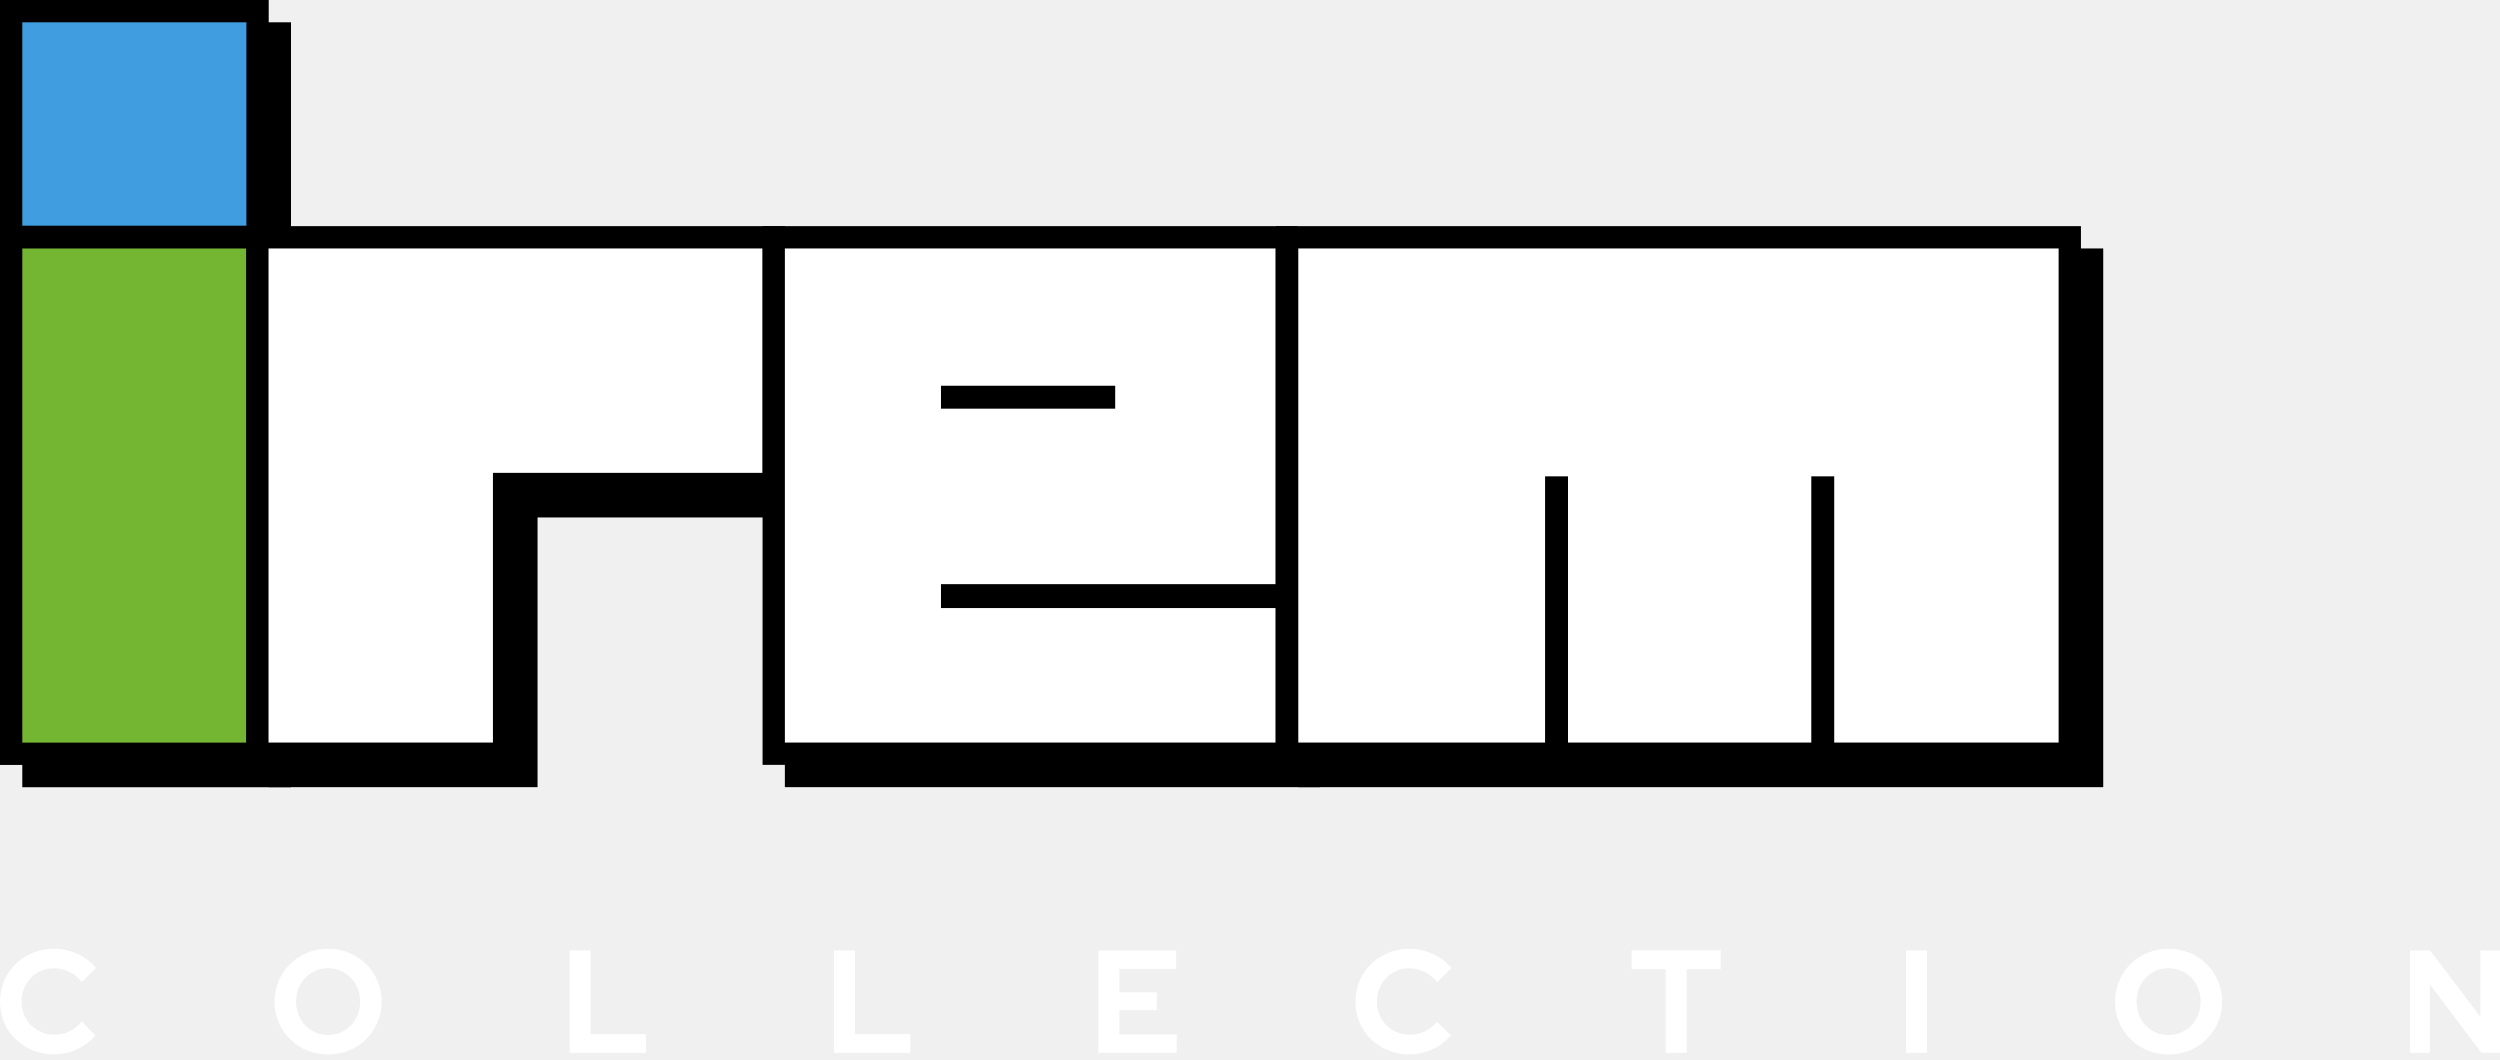
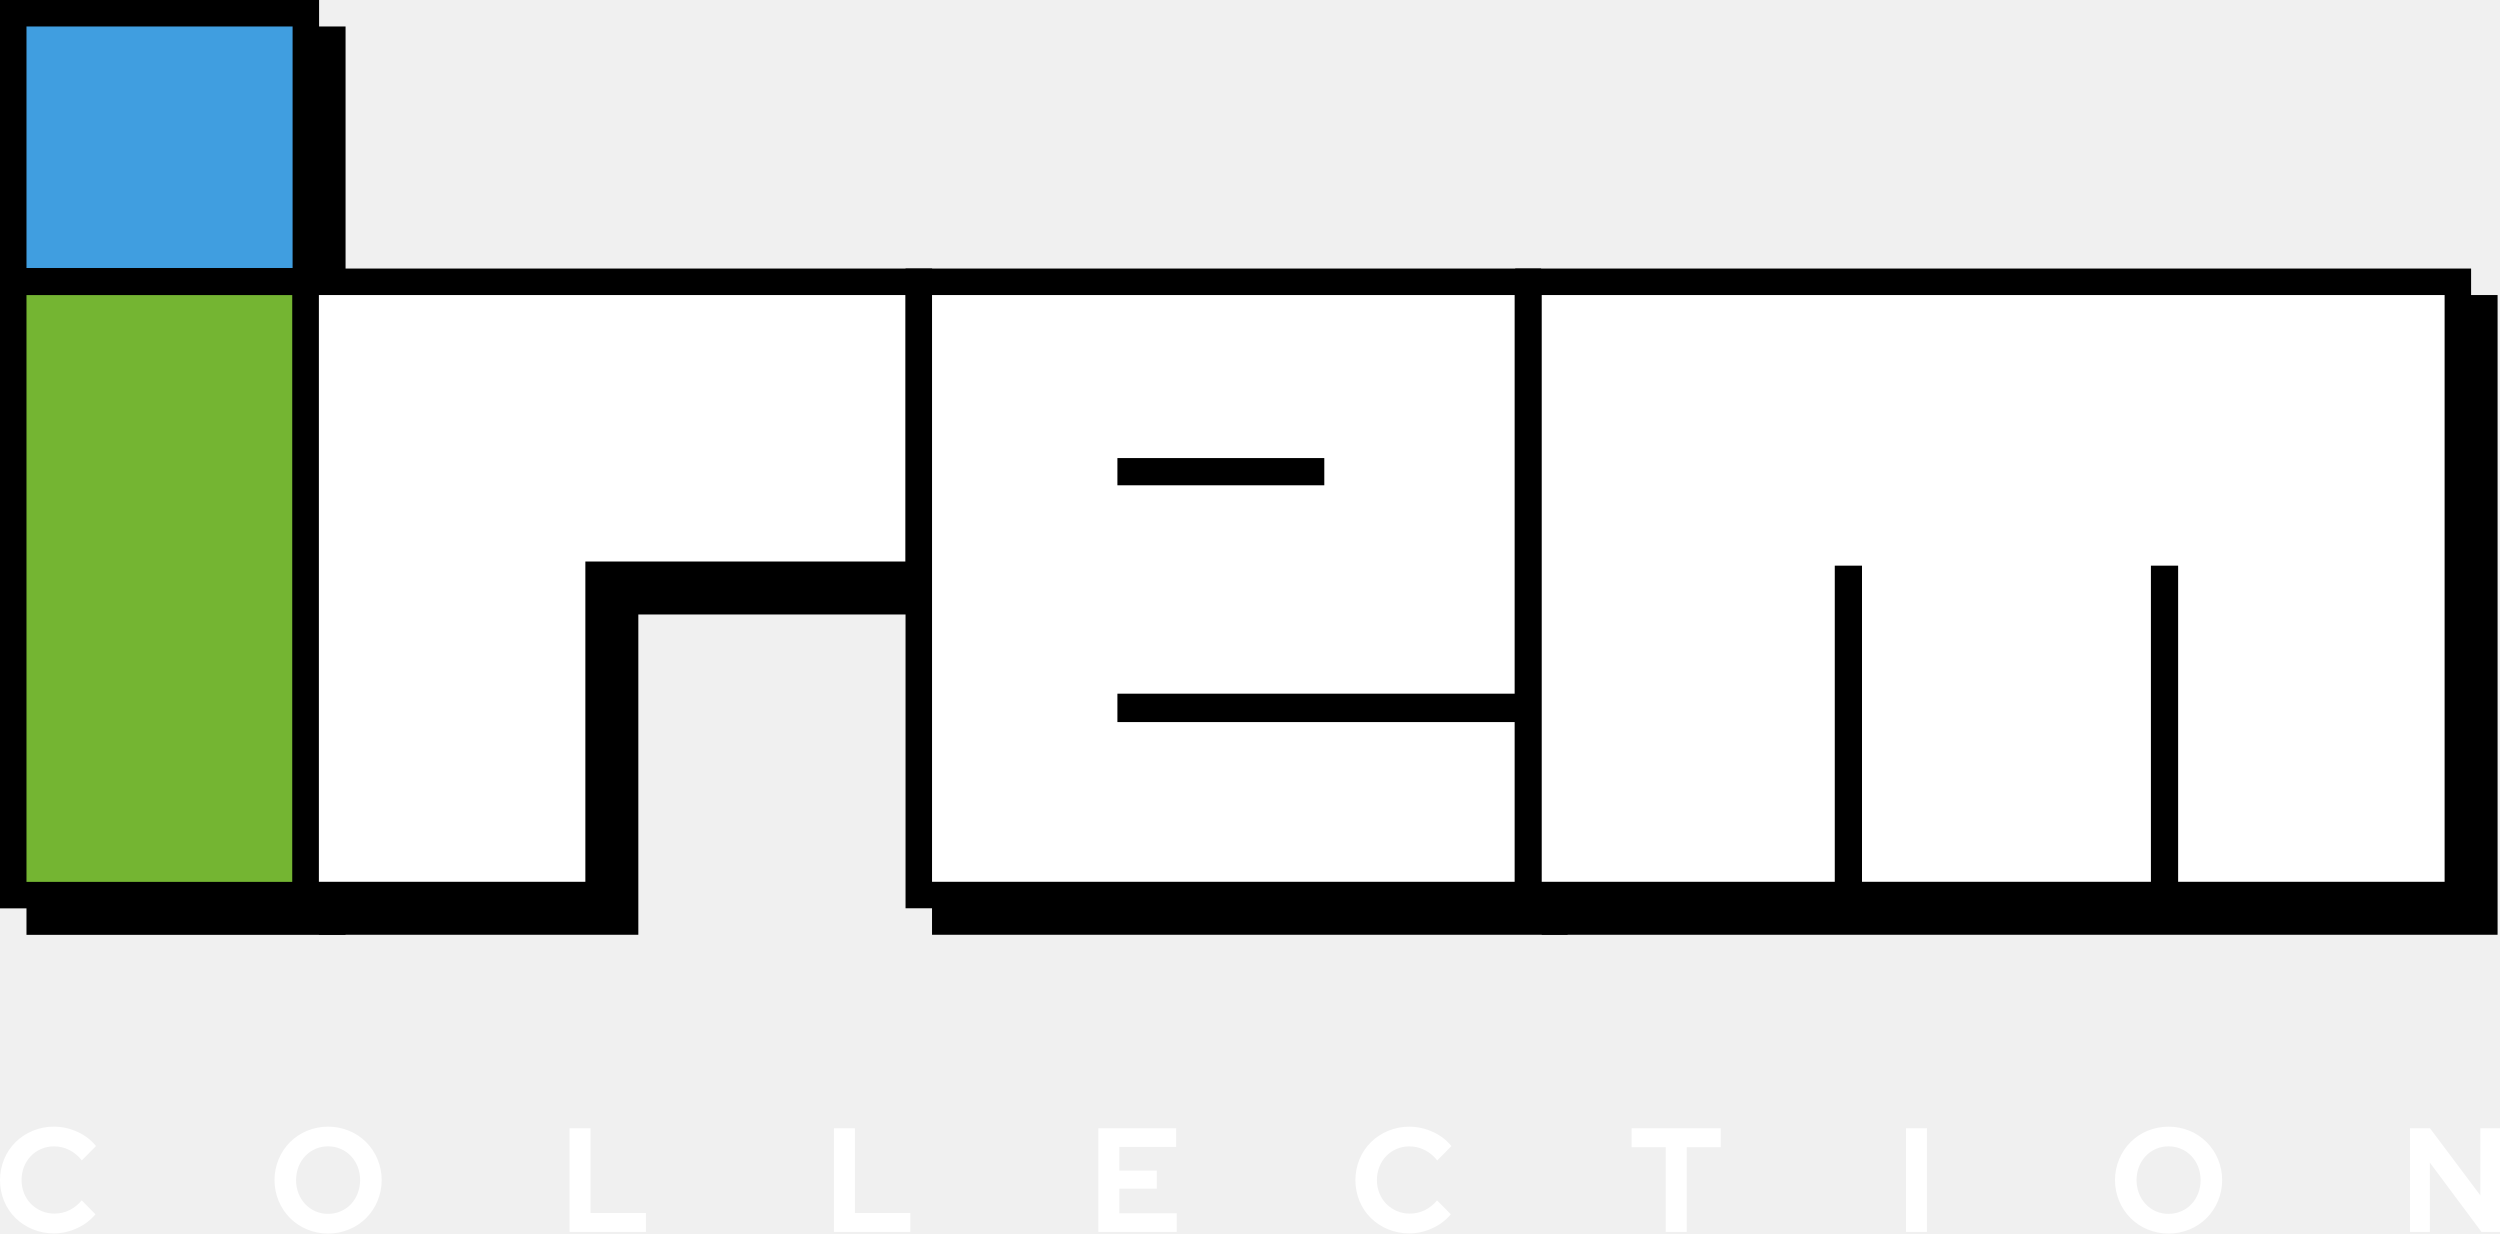
- <svg xmlns="http://www.w3.org/2000/svg" width="361" height="153" viewBox="0 0 361 153" fill="none">
+ <svg xmlns="http://www.w3.org/2000/svg" width="304" height="150" viewBox="0 0 304 150" fill="none">
  <path d="M40.41 4.831H4.831V37.421H40.41V4.831Z" fill="black" />
  <path fill-rule="evenodd" clip-rule="evenodd" d="M3.22 3.22H42.02V39.032H3.22V3.22ZM6.441 6.441V35.811H38.8V6.441H6.441Z" fill="black" />
  <path d="M40.41 37.492H4.831V112.067H40.41V37.492Z" fill="black" />
  <path fill-rule="evenodd" clip-rule="evenodd" d="M3.22 35.882H42.02V113.677H3.22V35.882ZM6.441 39.103V110.457H38.8V39.103H6.441Z" fill="black" />
  <path d="M40.386 37.487V73.111V112.057H76.011V73.111H114.956V37.487H76.011H40.386Z" fill="black" />
-   <path fill-rule="evenodd" clip-rule="evenodd" d="M38.776 35.877H116.566V74.721H77.621V113.667H38.776V35.877ZM41.996 39.097V110.446H74.401V71.501H113.346V39.097H41.996Z" fill="black" />
-   <path d="M114.945 37.487V112.057H189.011V89.414H140.707V89.182H189.011V37.487H114.945ZM140.707 60.532H162.645V60.621H140.707V60.532Z" fill="black" />
+   <path fill-rule="evenodd" clip-rule="evenodd" d="M38.776 35.877H116.566V74.721H77.621V113.667H38.776V35.877ZM41.996 39.097V110.446H74.4V71.501H113.346V39.097H41.996Z" fill="black" />
+   <path d="M114.945 37.487V112.057H189.012V89.414H140.707V89.182H189.012V37.487H114.945ZM140.707 60.532H162.645V60.621H140.707V60.532Z" fill="black" />
  <path fill-rule="evenodd" clip-rule="evenodd" d="M113.334 35.877H190.622V113.667H113.334V35.877ZM187.401 91.024H139.097V87.572H187.401V39.097H116.555V110.446H187.401V91.024ZM139.097 58.922H164.255V62.231H139.097V58.922Z" fill="black" />
  <path d="M189.083 37.487V112.057H227.94V73.614H228.029V112.057H266.382V73.614H266.471V112.057H302.096V37.487H189.083Z" fill="black" />
-   <path fill-rule="evenodd" clip-rule="evenodd" d="M187.473 35.877H303.706V113.667H187.473V35.877ZM229.639 110.446H264.772V72.004H268.081V110.446H300.486V39.097H190.694V110.446H226.33V72.004H229.639V110.446Z" fill="black" />
+   <path fill-rule="evenodd" clip-rule="evenodd" d="M187.474 35.877H303.706V113.667H187.474V35.877ZM229.639 110.446H264.772V72.004H268.082V110.446H300.486V39.097H190.694V110.446H226.33V72.004H229.639V110.446Z" fill="black" />
  <path d="M37.19 1.61H1.61V34.201H37.19V1.61Z" fill="#409EE0" />
  <path fill-rule="evenodd" clip-rule="evenodd" d="M0 0H38.8V35.811H0V0ZM3.22 3.22V32.591H35.58V3.22H3.22Z" fill="black" />
  <path d="M37.19 34.272H1.61V108.847H37.19V34.272Z" fill="#74B532" />
  <path fill-rule="evenodd" clip-rule="evenodd" d="M0 32.662H38.8V110.457H0V32.662ZM3.22 35.882V107.237H35.58V35.882H3.22Z" fill="black" />
  <path d="M37.166 34.266V69.891V108.836H72.791V69.891H111.736V34.266H72.791H37.166Z" fill="white" />
  <path fill-rule="evenodd" clip-rule="evenodd" d="M35.556 32.656H113.346V71.501H74.4V110.446H35.556V32.656ZM38.776 35.877V107.226H71.18V68.281H110.126V35.877H38.776Z" fill="black" />
  <path d="M111.725 34.266V108.836H185.791V86.194H137.487V85.962H185.791V34.266H111.725ZM137.487 57.312H159.425V57.401H137.487V57.312Z" fill="white" />
-   <path fill-rule="evenodd" clip-rule="evenodd" d="M110.115 32.656H187.402V110.446H110.115V32.656ZM184.181 87.804H135.877V84.352H184.181V35.877H113.335V107.226H184.181V87.804ZM135.877 55.702H161.035V59.011H135.877V55.702Z" fill="black" />
+   <path fill-rule="evenodd" clip-rule="evenodd" d="M110.114 32.656H187.401V110.446H110.114V32.656ZM184.181 87.804H135.877V84.352H184.181V35.877H113.335V107.226H184.181V87.804ZM135.877 55.701H161.035V59.011H135.877V55.701Z" fill="black" />
  <path d="M185.863 34.266V108.836H224.719V70.394H224.809V108.836H263.162V70.394H263.251V108.836H298.875V34.266H185.863Z" fill="white" />
-   <path fill-rule="evenodd" clip-rule="evenodd" d="M184.253 32.656H300.486V110.446H184.253V32.656ZM226.419 107.226H261.552V68.784H264.861V107.226H297.265V35.877H187.473V107.226H223.109V68.784H226.419V107.226Z" fill="black" />
-   <path d="M7.79 152.245C8.941 152.243 10.078 151.991 11.121 151.505C12.147 151.052 13.057 150.373 13.784 149.518V149.518L11.8 147.53C11.313 148.116 10.708 148.593 10.025 148.93C9.355 149.255 8.619 149.421 7.874 149.416C7.245 149.423 6.622 149.305 6.039 149.069C5.457 148.833 4.927 148.484 4.48 148.042C4.05 147.609 3.71 147.095 3.48 146.53C3.234 145.93 3.109 145.287 3.115 144.638C3.108 143.983 3.229 143.333 3.47 142.724C3.695 142.158 4.029 141.641 4.452 141.202C4.876 140.767 5.384 140.422 5.945 140.187C6.529 139.939 7.158 139.813 7.793 139.817C8.559 139.814 9.314 139.99 10 140.33C10.709 140.686 11.329 141.195 11.817 141.821V141.821L13.864 139.77C13.144 138.896 12.228 138.204 11.191 137.751C10.125 137.258 8.965 137.002 7.79 137C6.741 136.993 5.701 137.194 4.73 137.592C3.81 137.965 2.97 138.511 2.256 139.2C1.551 139.89 0.99 140.713 0.606 141.621C0.208 142.574 0.002 143.595 0 144.628C-0.001 145.66 0.201 146.682 0.596 147.636C0.975 148.541 1.533 149.361 2.235 150.047C2.95 150.736 3.79 151.282 4.71 151.654C5.687 152.053 6.734 152.254 7.79 152.245V152.245ZM47.367 152.267C48.413 152.275 49.449 152.074 50.416 151.675C51.332 151.304 52.165 150.755 52.867 150.06C53.57 149.365 54.128 148.538 54.51 147.626C54.91 146.679 55.115 145.662 55.115 144.634C55.115 143.606 54.91 142.589 54.51 141.642C54.128 140.731 53.57 139.904 52.867 139.209C52.165 138.514 51.332 137.965 50.416 137.593C48.467 136.804 46.287 136.804 44.338 137.593C43.422 137.965 42.589 138.514 41.886 139.209C41.184 139.904 40.626 140.731 40.244 141.642C39.845 142.589 39.639 143.606 39.639 144.634C39.639 145.662 39.845 146.679 40.244 147.626C40.626 148.538 41.184 149.365 41.886 150.06C42.589 150.755 43.422 151.304 44.338 151.675C45.298 152.072 46.329 152.273 47.368 152.266L47.367 152.267ZM47.367 149.455C46.753 149.46 46.145 149.34 45.58 149.102C45.014 148.864 44.503 148.513 44.078 148.07C43.659 147.626 43.329 147.106 43.107 146.537C42.633 145.309 42.633 143.948 43.107 142.72C43.331 142.156 43.66 141.639 44.078 141.198C44.503 140.756 45.014 140.405 45.58 140.166C46.145 139.928 46.753 139.808 47.367 139.813C47.999 139.808 48.624 139.934 49.205 140.183C49.759 140.418 50.26 140.764 50.677 141.198C51.094 141.639 51.424 142.156 51.648 142.72C52.121 143.948 52.121 145.309 51.648 146.537C51.426 147.106 51.096 147.626 50.677 148.07C50.26 148.505 49.759 148.85 49.205 149.085C48.625 149.333 47.999 149.459 47.368 149.454L47.367 149.455ZM93.272 152.035V149.329H85.272V137.233H82.246V152.033L93.272 152.035ZM131.451 152.035V149.329H123.451V137.233H120.423V152.033L131.451 152.035ZM169.921 152.035V149.371H161.63V145.86H167.04V143.28H161.63V139.9H169.838V137.236H158.6V152.036L169.921 152.035ZM203.505 152.246C204.656 152.245 205.793 151.992 206.836 151.506C207.862 151.053 208.772 150.374 209.499 149.519V149.519L207.514 147.532C207.027 148.118 206.422 148.595 205.739 148.932C205.069 149.257 204.333 149.423 203.588 149.418C202.96 149.425 202.336 149.307 201.754 149.071C201.171 148.835 200.642 148.486 200.195 148.044C199.765 147.612 199.425 147.098 199.195 146.532C198.948 145.932 198.824 145.289 198.829 144.64C198.822 143.985 198.943 143.335 199.185 142.726C199.409 142.16 199.743 141.642 200.166 141.204C200.59 140.769 201.098 140.424 201.659 140.189C202.243 139.941 202.872 139.815 203.507 139.819C204.275 139.816 205.033 139.993 205.721 140.336C206.43 140.692 207.051 141.201 207.538 141.827V141.827L209.585 139.776C208.865 138.902 207.949 138.21 206.912 137.757C205.846 137.265 204.686 137.008 203.512 137.006C202.463 136.999 201.423 137.2 200.452 137.598C199.532 137.971 198.692 138.516 197.977 139.205C197.271 139.895 196.71 140.718 196.326 141.626C195.928 142.579 195.722 143.6 195.721 144.633C195.719 145.665 195.921 146.687 196.316 147.641C196.695 148.546 197.253 149.366 197.955 150.052C198.67 150.741 199.51 151.286 200.43 151.659C201.406 152.056 202.451 152.255 203.505 152.245V152.246ZM243.563 152.035V139.939H248.47V137.232H235.605V139.939H240.534V152.033L243.563 152.035ZM278.253 152.035V137.235H275.225V152.035H278.253ZM313.132 152.268C314.178 152.276 315.214 152.075 316.181 151.676C317.097 151.305 317.93 150.756 318.632 150.061C319.335 149.366 319.893 148.539 320.275 147.627C320.674 146.68 320.88 145.663 320.88 144.635C320.88 143.607 320.674 142.59 320.275 141.643C319.893 140.732 319.335 139.905 318.633 139.21C317.93 138.515 317.097 137.966 316.181 137.594C314.232 136.805 312.053 136.805 310.104 137.594C309.189 137.966 308.356 138.515 307.653 139.21C306.951 139.905 306.393 140.732 306.011 141.643C305.611 142.59 305.405 143.607 305.405 144.635C305.405 145.663 305.611 146.68 306.011 147.627C306.393 148.538 306.951 149.365 307.653 150.06C308.356 150.755 309.189 151.304 310.104 151.676C311.064 152.072 312.093 152.273 313.132 152.266V152.268ZM313.132 149.456C312.504 149.462 311.881 149.336 311.305 149.086C310.754 148.85 310.257 148.504 309.843 148.071C309.423 147.628 309.093 147.107 308.871 146.538C308.397 145.31 308.397 143.949 308.871 142.721C309.095 142.156 309.425 141.64 309.843 141.199C310.257 140.766 310.754 140.421 311.305 140.184C311.881 139.935 312.504 139.809 313.132 139.814C313.763 139.809 314.389 139.935 314.969 140.184C315.524 140.419 316.025 140.765 316.442 141.199C316.86 141.64 317.189 142.157 317.413 142.721C317.887 143.949 317.887 145.31 317.413 146.538C317.191 147.107 316.861 147.627 316.442 148.071C316.025 148.506 315.524 148.851 314.969 149.086C314.389 149.334 313.763 149.46 313.132 149.454V149.456ZM350.871 152.036V142.136L358.327 152.036H361V137.236H358.16V146.814L350.892 137.236H348.009V152.036H350.871Z" fill="white" />
+   <path fill-rule="evenodd" clip-rule="evenodd" d="M184.253 32.656H300.485V110.446H184.253V32.656ZM226.419 107.226H261.551V68.784H264.861V107.226H297.265V35.877H187.473V107.226H223.109V68.784H226.419V107.226Z" fill="black" />
+   <path d="M6.56 149.98C7.529 149.979 8.486 149.764 9.365 149.35C10.229 148.964 10.995 148.386 11.607 147.658V147.658L9.936 145.966C9.526 146.465 9.017 146.871 8.442 147.158C7.877 147.434 7.257 147.576 6.63 147.572C6.101 147.577 5.576 147.477 5.085 147.276C4.595 147.075 4.148 146.778 3.772 146.402C3.41 146.033 3.124 145.596 2.93 145.114C2.723 144.603 2.618 144.056 2.623 143.503C2.617 142.946 2.719 142.392 2.922 141.874C3.111 141.391 3.392 140.951 3.749 140.578C4.106 140.207 4.534 139.914 5.006 139.714C5.498 139.502 6.028 139.395 6.562 139.399C7.207 139.396 7.843 139.546 8.421 139.835C9.018 140.139 9.54 140.572 9.951 141.105V141.105L11.675 139.359C11.068 138.615 10.297 138.026 9.424 137.64C8.526 137.22 7.549 137.002 6.56 137C5.676 136.994 4.8 137.166 3.983 137.504C3.208 137.822 2.501 138.287 1.899 138.873C1.306 139.46 0.833 140.161 0.51 140.935C0.175 141.746 0.001 142.616 9.11543e-06 143.494C-0.001 144.373 0.169 145.244 0.501 146.056C0.821 146.827 1.29 147.525 1.882 148.109C2.484 148.695 3.191 149.16 3.966 149.477C4.789 149.817 5.671 149.988 6.56 149.98V149.98ZM39.888 149.999C40.768 150.005 41.641 149.834 42.455 149.495C43.226 149.179 43.928 148.711 44.52 148.119C45.111 147.528 45.581 146.824 45.903 146.047C46.239 145.241 46.413 144.375 46.413 143.5C46.413 142.625 46.239 141.759 45.903 140.952C45.581 140.176 45.111 139.472 44.52 138.88C43.928 138.289 43.226 137.821 42.455 137.505C40.814 136.833 38.978 136.833 37.337 137.505C36.566 137.821 35.864 138.289 35.272 138.88C34.681 139.472 34.211 140.176 33.889 140.952C33.553 141.759 33.38 142.625 33.38 143.5C33.38 144.375 33.553 145.241 33.889 146.047C34.211 146.824 34.681 147.528 35.272 148.119C35.864 148.711 36.566 149.179 37.337 149.495C38.146 149.833 39.013 150.004 39.889 149.998L39.888 149.999ZM39.888 147.605C39.371 147.609 38.859 147.507 38.382 147.304C37.906 147.101 37.476 146.802 37.118 146.426C36.765 146.048 36.487 145.604 36.3 145.12C35.901 144.074 35.901 142.916 36.3 141.87C36.489 141.39 36.766 140.95 37.118 140.574C37.476 140.198 37.906 139.899 38.382 139.696C38.859 139.493 39.371 139.391 39.888 139.395C40.419 139.391 40.947 139.498 41.435 139.71C41.902 139.91 42.324 140.204 42.675 140.574C43.027 140.95 43.304 141.39 43.493 141.87C43.891 142.916 43.891 144.074 43.493 145.12C43.306 145.604 43.028 146.048 42.675 146.426C42.324 146.796 41.902 147.09 41.435 147.29C40.947 147.501 40.42 147.608 39.889 147.604L39.888 147.605ZM78.544 149.801V147.497H71.808V137.199H69.259V149.8L78.544 149.801ZM110.695 149.801V147.497H103.958V137.199H101.409V149.8L110.695 149.801ZM143.091 149.801V147.533H136.109V144.544H140.665V142.347H136.109V139.469H143.021V137.201H133.558V149.802L143.091 149.801ZM171.372 149.981C172.342 149.98 173.299 149.765 174.177 149.351C175.041 148.965 175.808 148.387 176.42 147.659V147.659L174.748 145.967C174.338 146.466 173.829 146.873 173.254 147.159C172.689 147.436 172.069 147.577 171.442 147.573C170.913 147.579 170.388 147.479 169.898 147.278C169.407 147.077 168.961 146.78 168.585 146.403C168.223 146.035 167.936 145.597 167.743 145.116C167.535 144.605 167.43 144.057 167.435 143.505C167.429 142.947 167.531 142.394 167.735 141.875C167.923 141.393 168.204 140.953 168.561 140.58C168.918 140.209 169.346 139.915 169.818 139.715C170.31 139.504 170.84 139.397 171.374 139.4C172.021 139.398 172.66 139.549 173.239 139.841C173.836 140.143 174.358 140.577 174.769 141.11V141.11L176.492 139.364C175.886 138.62 175.115 138.031 174.241 137.645C173.344 137.225 172.367 137.007 171.378 137.005C170.495 136.999 169.619 137.171 168.801 137.509C168.027 137.827 167.319 138.291 166.717 138.878C166.123 139.465 165.65 140.165 165.327 140.939C164.992 141.75 164.819 142.62 164.817 143.499C164.816 144.378 164.986 145.248 165.319 146.06C165.638 146.831 166.107 147.529 166.699 148.113C167.301 148.699 168.008 149.164 168.783 149.481C169.605 149.819 170.485 149.989 171.372 149.98V149.981ZM205.106 149.801V139.503H209.238V137.198H198.404V139.503H202.555V149.8L205.106 149.801ZM234.318 149.801V137.2H231.768V149.801H234.318ZM263.69 150C264.571 150.006 265.444 149.835 266.258 149.496C267.029 149.179 267.73 148.712 268.322 148.12C268.914 147.529 269.384 146.824 269.705 146.048C270.041 145.242 270.215 144.376 270.215 143.501C270.215 142.626 270.041 141.76 269.705 140.953C269.384 140.177 268.914 139.473 268.322 138.881C267.73 138.29 267.029 137.822 266.258 137.506C264.616 136.834 262.781 136.834 261.14 137.506C260.369 137.823 259.668 138.29 259.077 138.882C258.485 139.474 258.015 140.177 257.693 140.953C257.357 141.759 257.183 142.626 257.183 143.501C257.183 144.376 257.357 145.242 257.693 146.048C258.015 146.824 258.485 147.528 259.077 148.12C259.668 148.711 260.369 149.179 261.14 149.496C261.949 149.833 262.815 150.004 263.69 149.998V150ZM263.69 147.606C263.161 147.61 262.637 147.503 262.152 147.291C261.688 147.089 261.269 146.795 260.92 146.426C260.567 146.049 260.289 145.606 260.102 145.121C259.703 144.075 259.703 142.917 260.102 141.871C260.29 141.39 260.568 140.95 260.92 140.575C261.269 140.207 261.688 139.913 262.152 139.711C262.637 139.499 263.161 139.391 263.69 139.396C264.222 139.392 264.748 139.499 265.237 139.711C265.704 139.911 266.126 140.205 266.477 140.575C266.829 140.951 267.107 141.391 267.295 141.871C267.694 142.917 267.694 144.075 267.295 145.121C267.108 145.605 266.831 146.049 266.477 146.426C266.126 146.796 265.704 147.09 265.237 147.291C264.748 147.502 264.222 147.608 263.69 147.604V147.606ZM295.47 149.802V141.373L301.749 149.802H304V137.201H301.608V145.356L295.488 137.201H293.06V149.802H295.47Z" fill="white" />
</svg>
